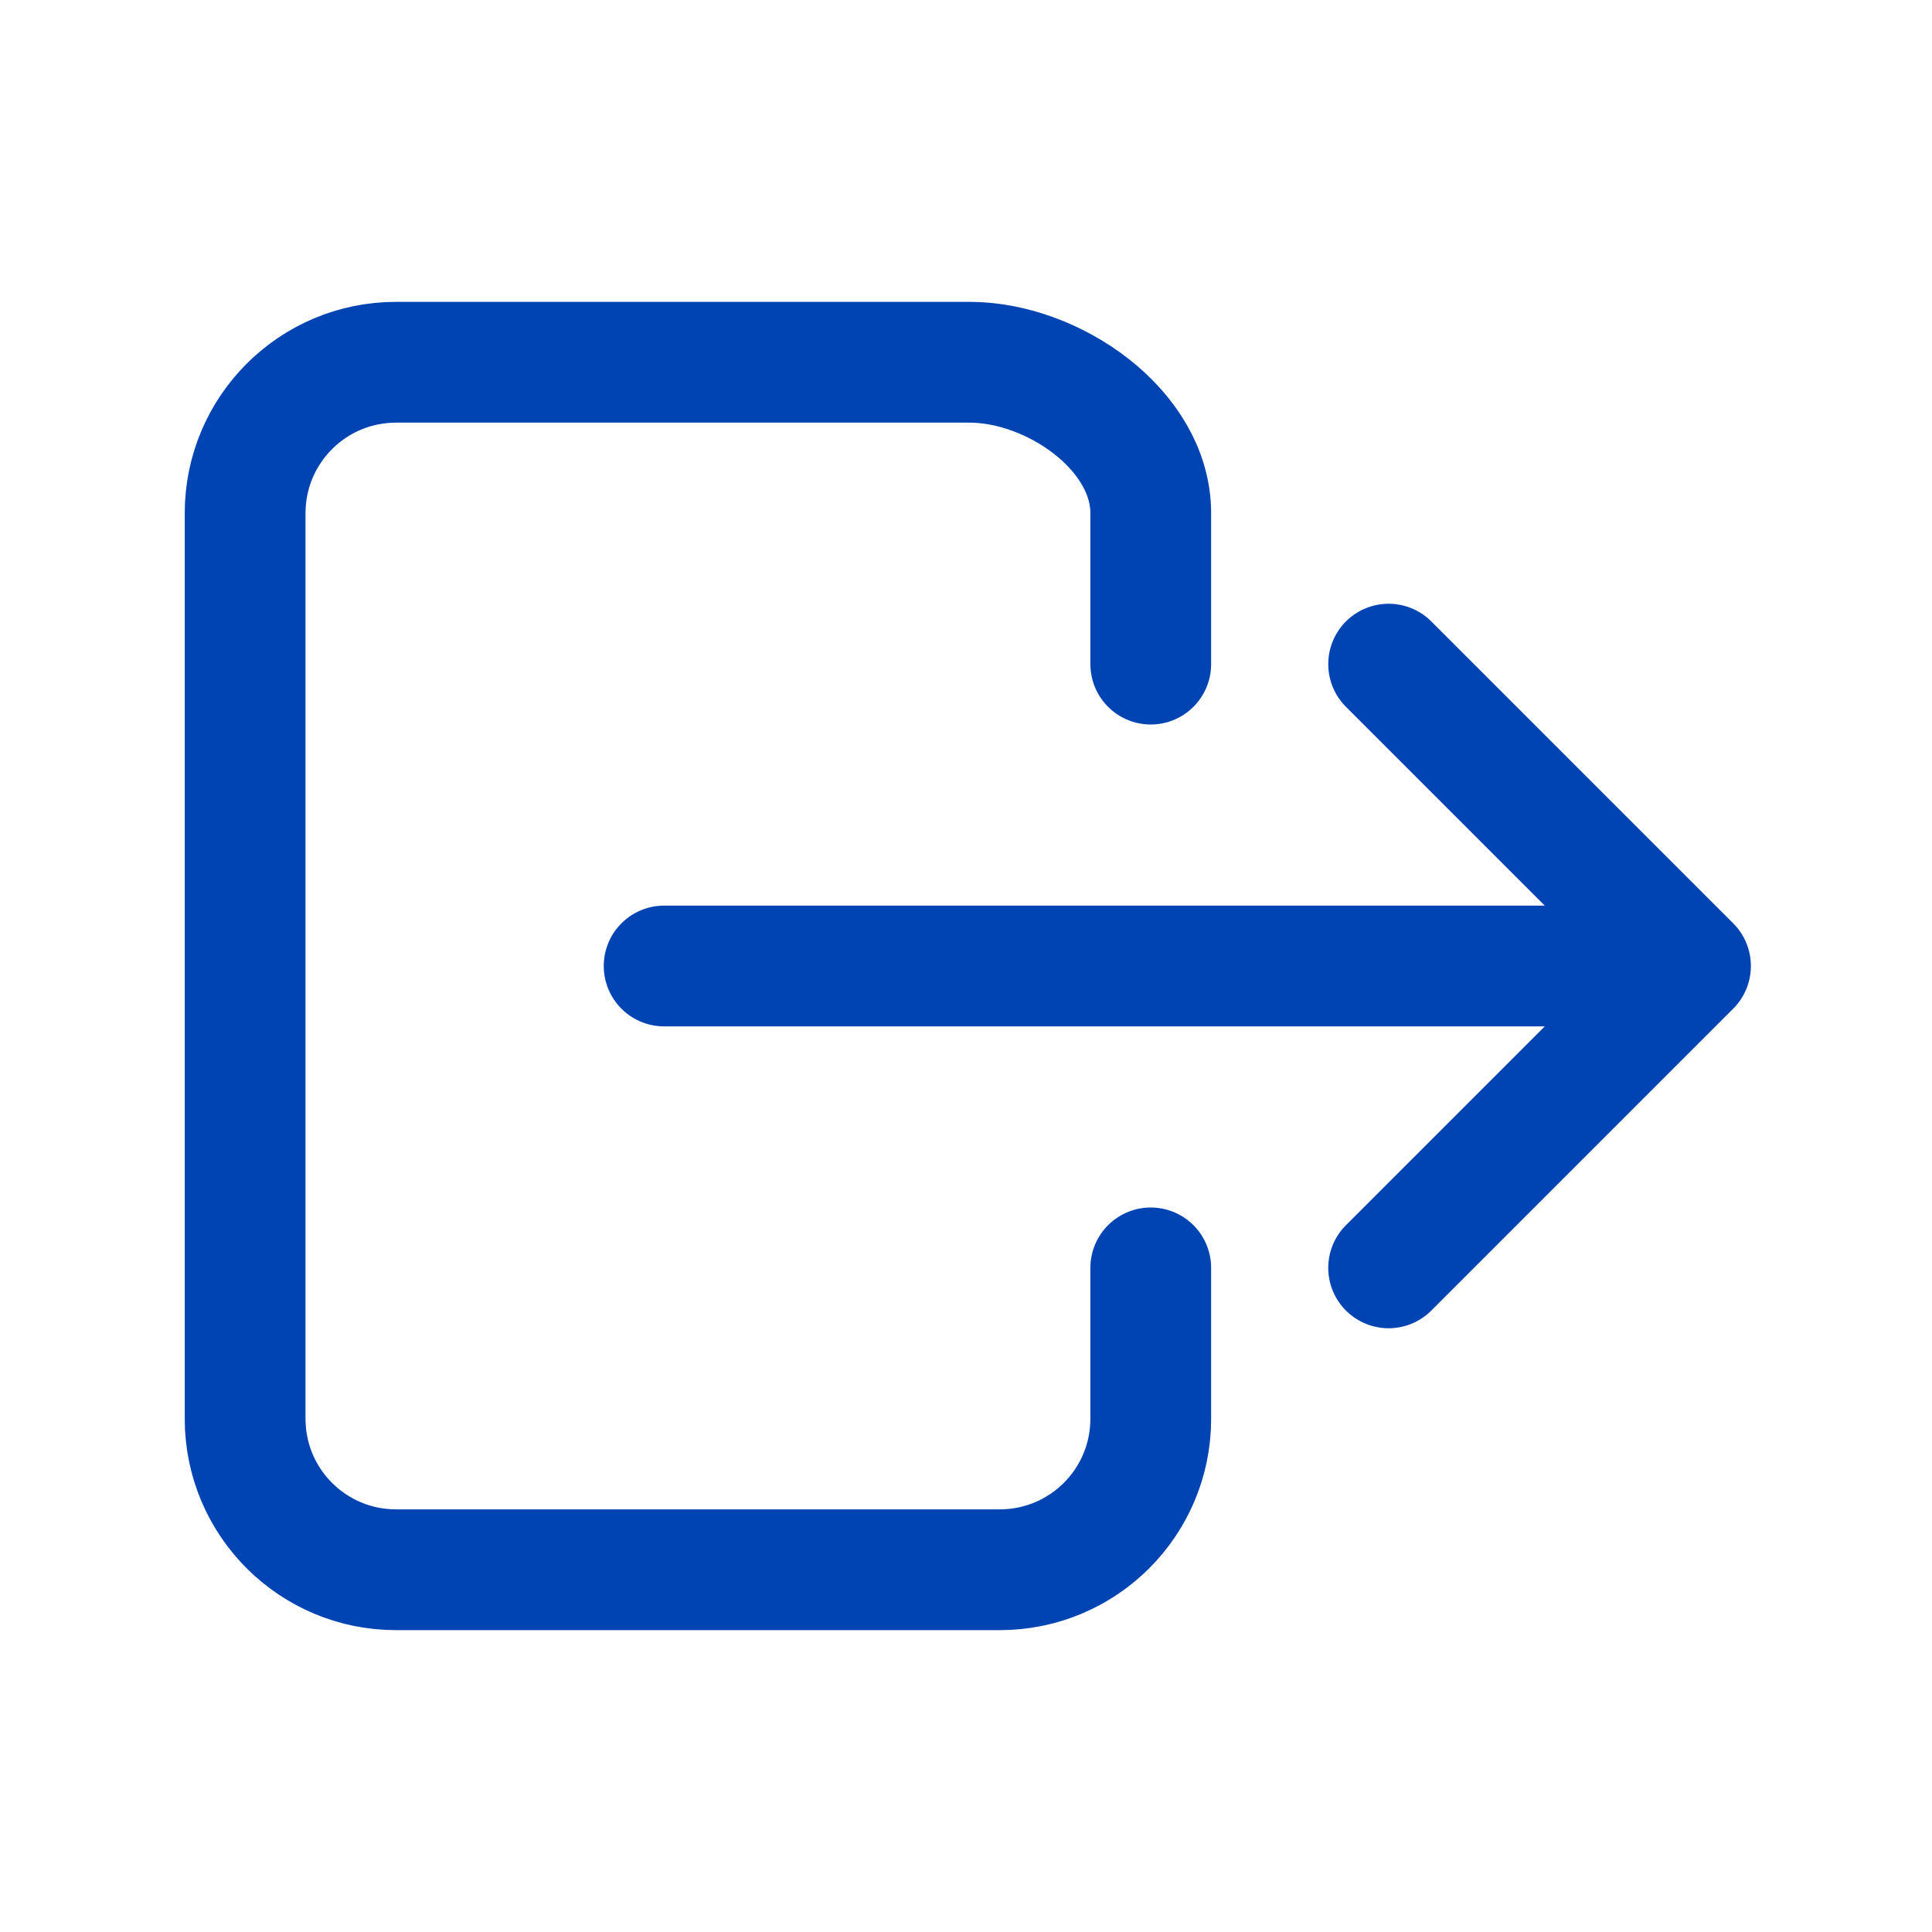
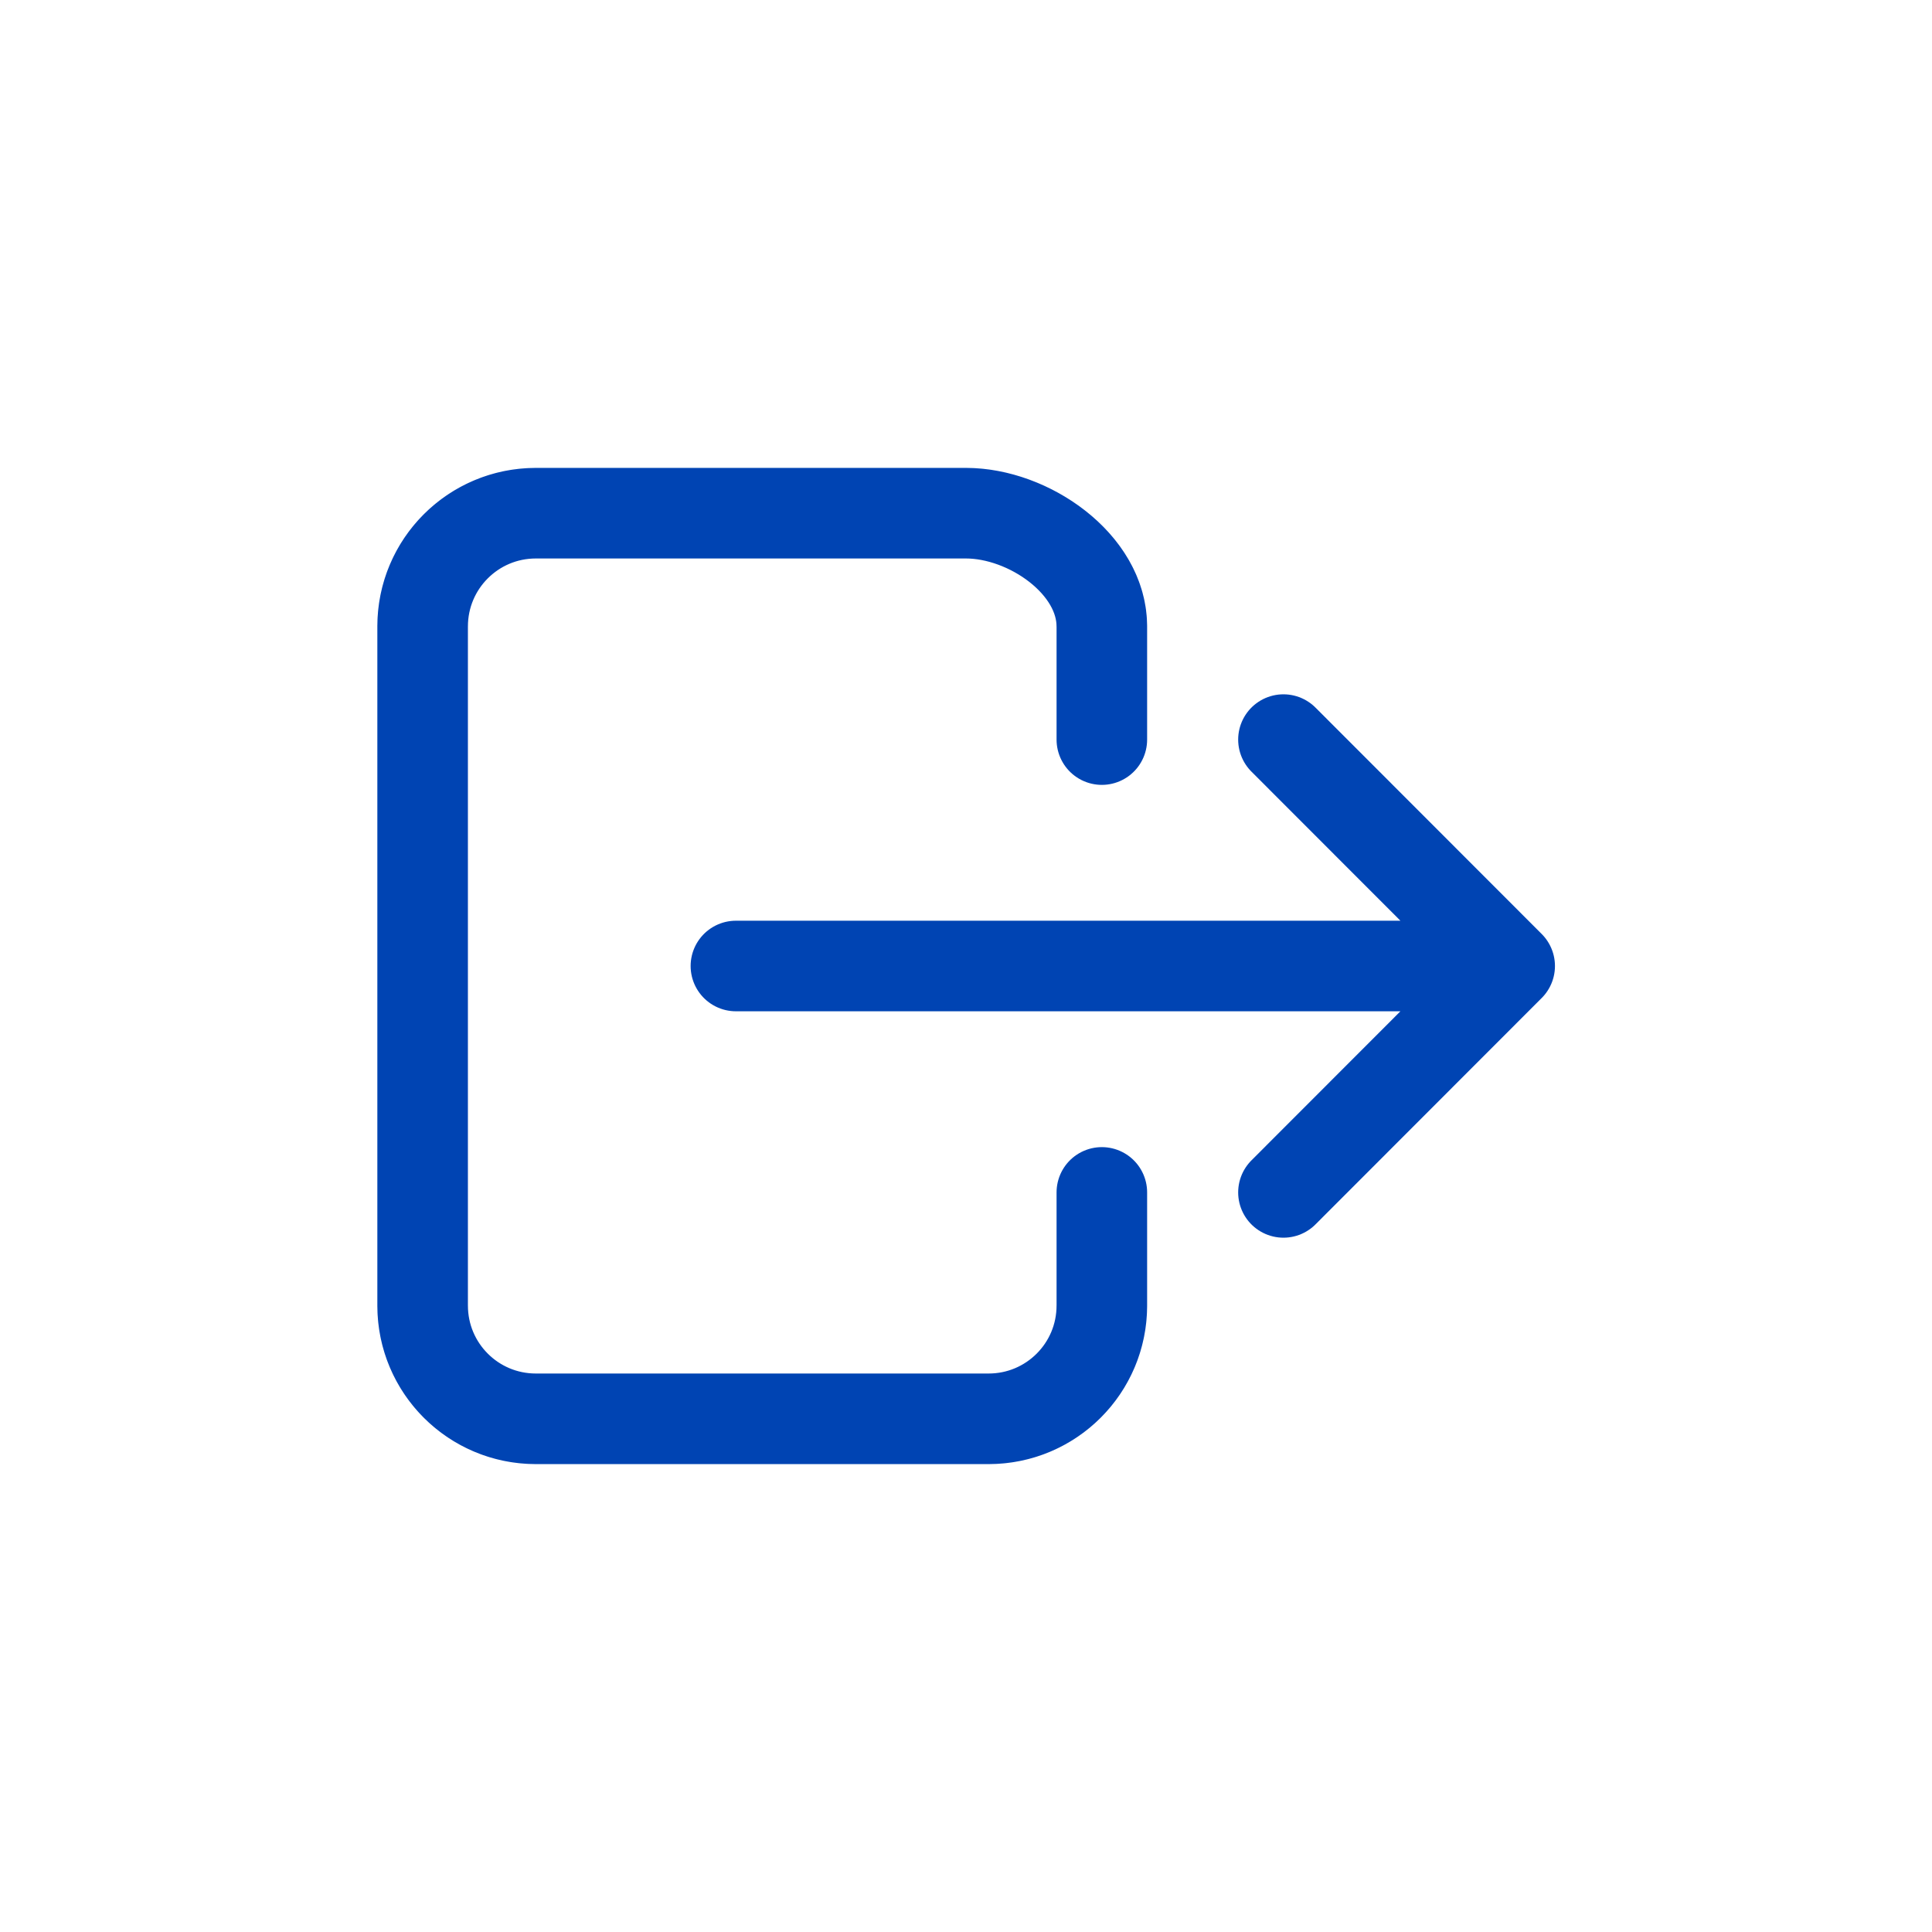
- <svg xmlns="http://www.w3.org/2000/svg" id="etcubWTVa0w1" viewBox="0 0 24 24" shape-rendering="geometricPrecision" text-rendering="geometricPrecision" style="cursor:pointer">
-   <g>
-     <path id="etcubWTVa0w3" d="M14.25,15.75v1.875c0,1.036-.839,1.875-1.875,1.875h-7.5C3.839,19.5,3,18.661,3,17.625v-11.25C3,5.339,3.839,4.5,4.875,4.5h7.125c1.036,0,2.25.84,2.25,1.875v1.875" transform="translate(.045045 0)" fill="none" stroke="#0044b3" stroke-width="1.5" stroke-linecap="round" stroke-linejoin="round" stroke-dashoffset="100" stroke-dasharray="50" />
-     <path id="etcubWTVa0w4" d="M17.25,15.75L21,12m0,0c0,0-3.75-3.75-3.75-3.75M21,12c0,0-12.75,0-12.75,0" fill="none" stroke="#0044b3" stroke-width="1.5" stroke-linecap="round" stroke-linejoin="round" />
+ <svg xmlns="http://www.w3.org/2000/svg" id="ewCybegck7n1" viewBox="0 0 32 32" shape-rendering="geometricPrecision" text-rendering="geometricPrecision" style="cursor:pointer">
+   <g transform="translate(4 4)">
+     <path id="ewCybegck7n3" d="M14.25,15.75v1.875c0,1.036-.839,1.875-1.875,1.875h-7.5C3.839,19.5,3,18.661,3,17.625v-11.25C3,5.339,3.839,4.5,4.875,4.5h7.125c1.036,0,2.25.84,2.25,1.875v1.875" fill="none" stroke="#0044b3" stroke-width="1.5" stroke-linecap="round" stroke-linejoin="round" stroke-dashoffset="50" stroke-dasharray="100" />
+     <path d="M17.25,15.75L21,12m0,0c0,0-3.75-3.75-3.75-3.75M21,12c0,0-3.047,0-3.047,0" transform="translate(23.07608 0)" fill="none" stroke="#0044b3" stroke-width="1.5" stroke-linecap="round" stroke-linejoin="round" />
+     <path id="ewCybegck7n6" d="M25.775,15.75L29.522,12m0,0l-3.747-3.75M29.522,12h-12.816" transform="translate(-8.517056 0)" fill="none" stroke="#0044b3" stroke-width="1.5" stroke-linecap="round" stroke-linejoin="round" />
  </g>
</svg>
